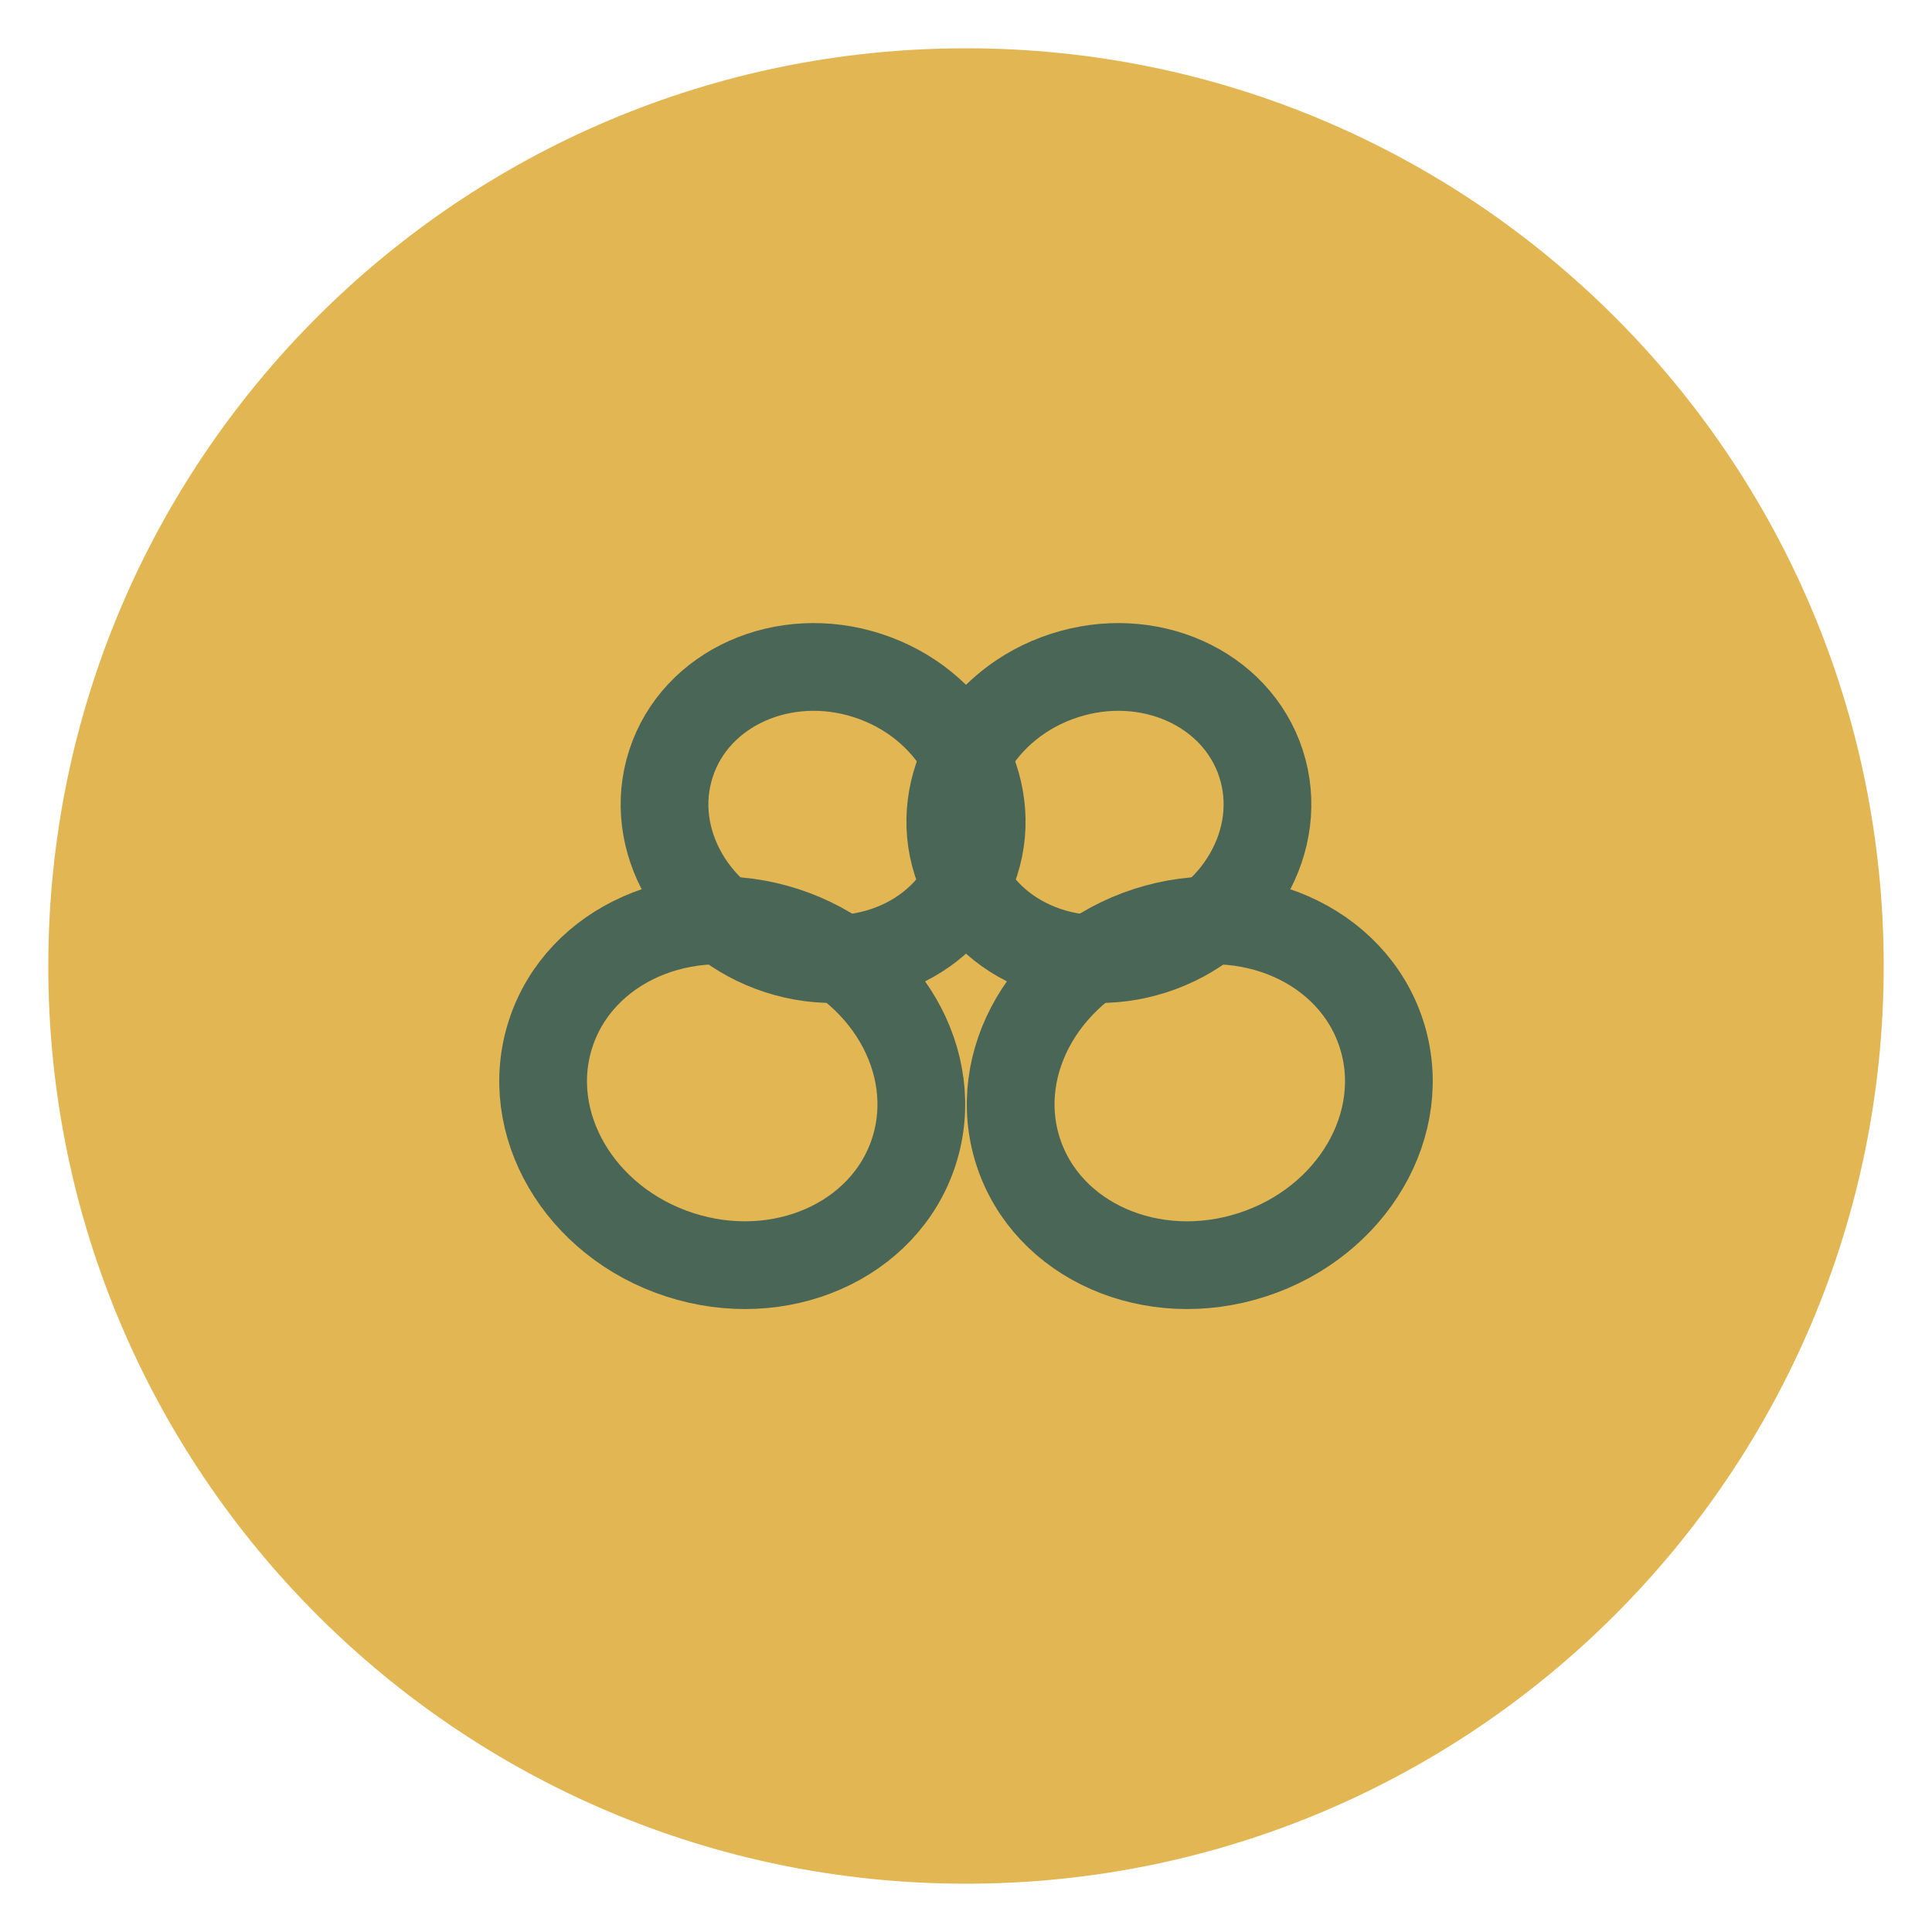
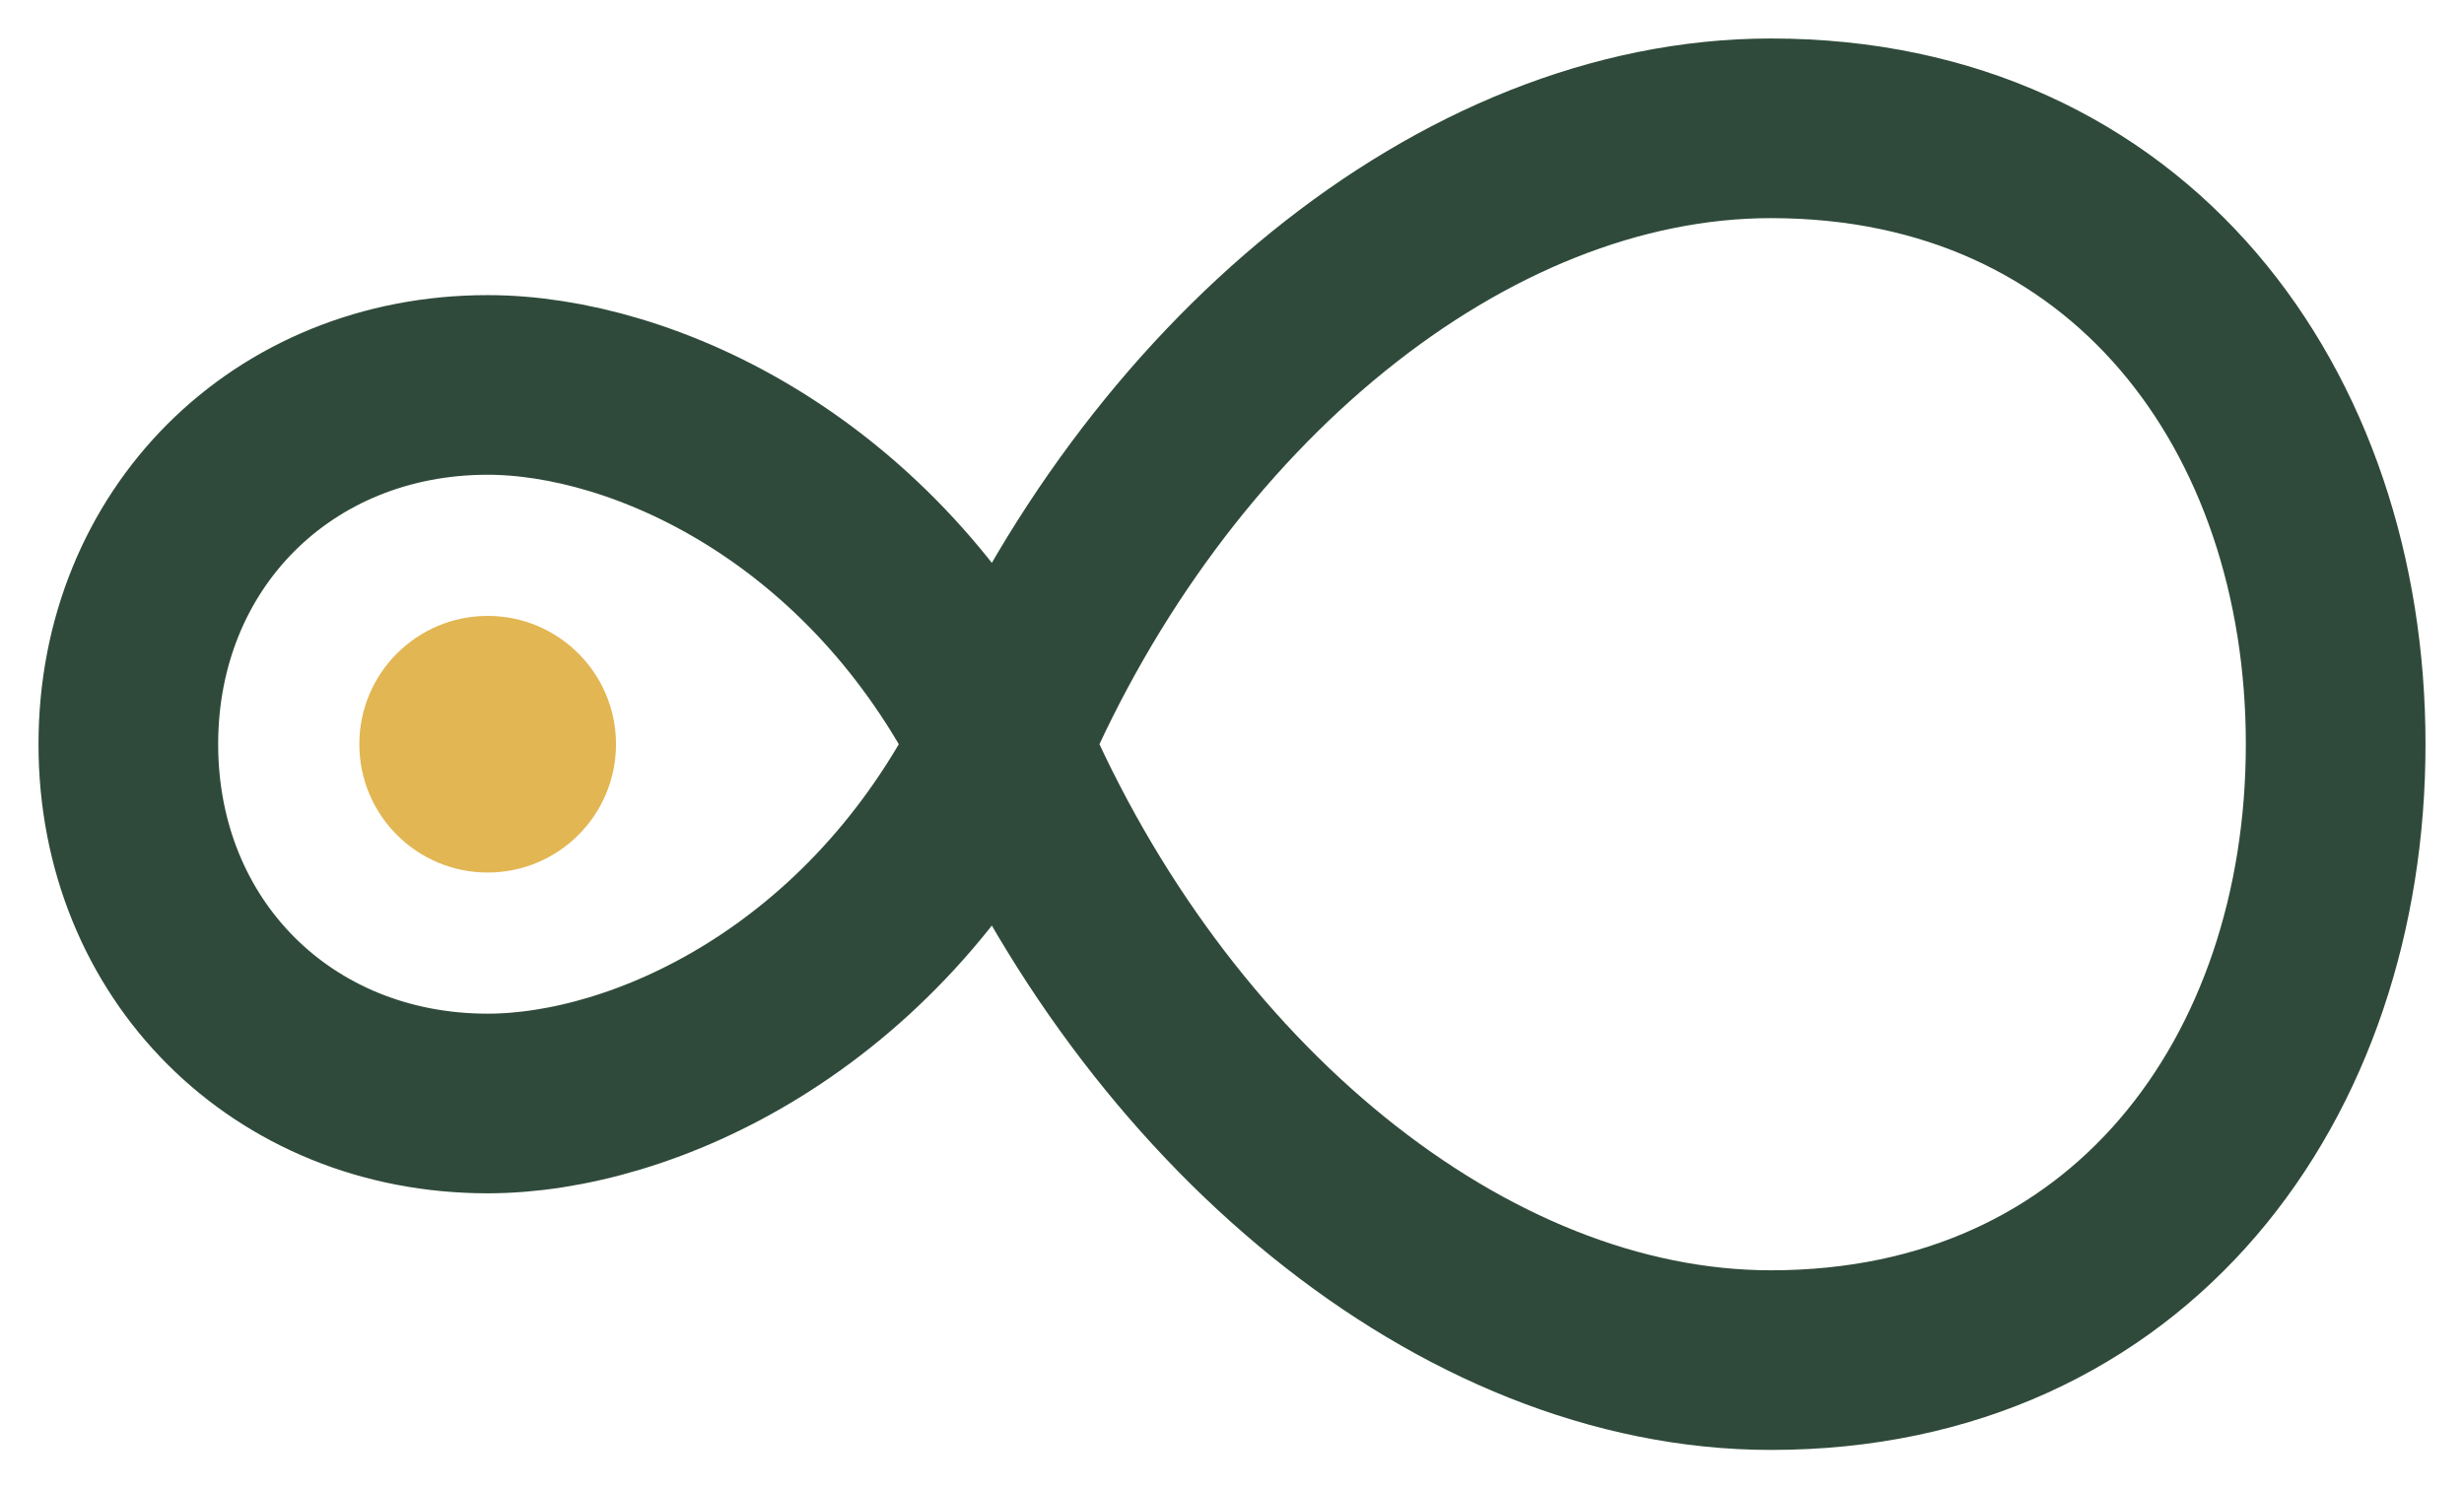
- <svg xmlns="http://www.w3.org/2000/svg" viewBox="0 0 400 400" role="img" aria-label="8&amp;80">
-   <circle cx="200" cy="200" r="190" fill="#E2B653" />
-   <g transform="translate(200,200) scale(0.5342) translate(-111.0,-138.1)">
-     <ellipse cx="0" cy="70" rx="62" ry="56" fill="none" stroke="#4A6656" stroke-width="34" transform="rotate(18 0 250)" />
-     <ellipse cx="0" cy="184" rx="74" ry="66" fill="none" stroke="#4A6656" stroke-width="34" transform="rotate(18 0 250)" />
-     <ellipse cx="222" cy="70" rx="62" ry="56" fill="none" stroke="#4A6656" stroke-width="34" transform="rotate(-18 222 250)" />
-     <ellipse cx="222" cy="184" rx="74" ry="66" fill="none" stroke="#4A6656" stroke-width="34" transform="rotate(-18 222 250)" />
-   </g>
+ <svg xmlns="http://www.w3.org/2000/svg" viewBox="12 31 96 58" role="img" aria-label="8&amp;80">
+   <path d="M51 60C46 50 37 46 31 46C23 46 17 52 17 60C17 68 23 74 31 74C37 74 46 70 51 60C57 46 69 36 81 36C95 36 103 47 103 60C103 73 95 84 81 84C69 84 57 74 51 60Z" fill="none" stroke="#2F4A3A" stroke-width="7" stroke-linejoin="round" />
+   <circle cx="31" cy="60" r="5" fill="#E2B653" />
</svg>
